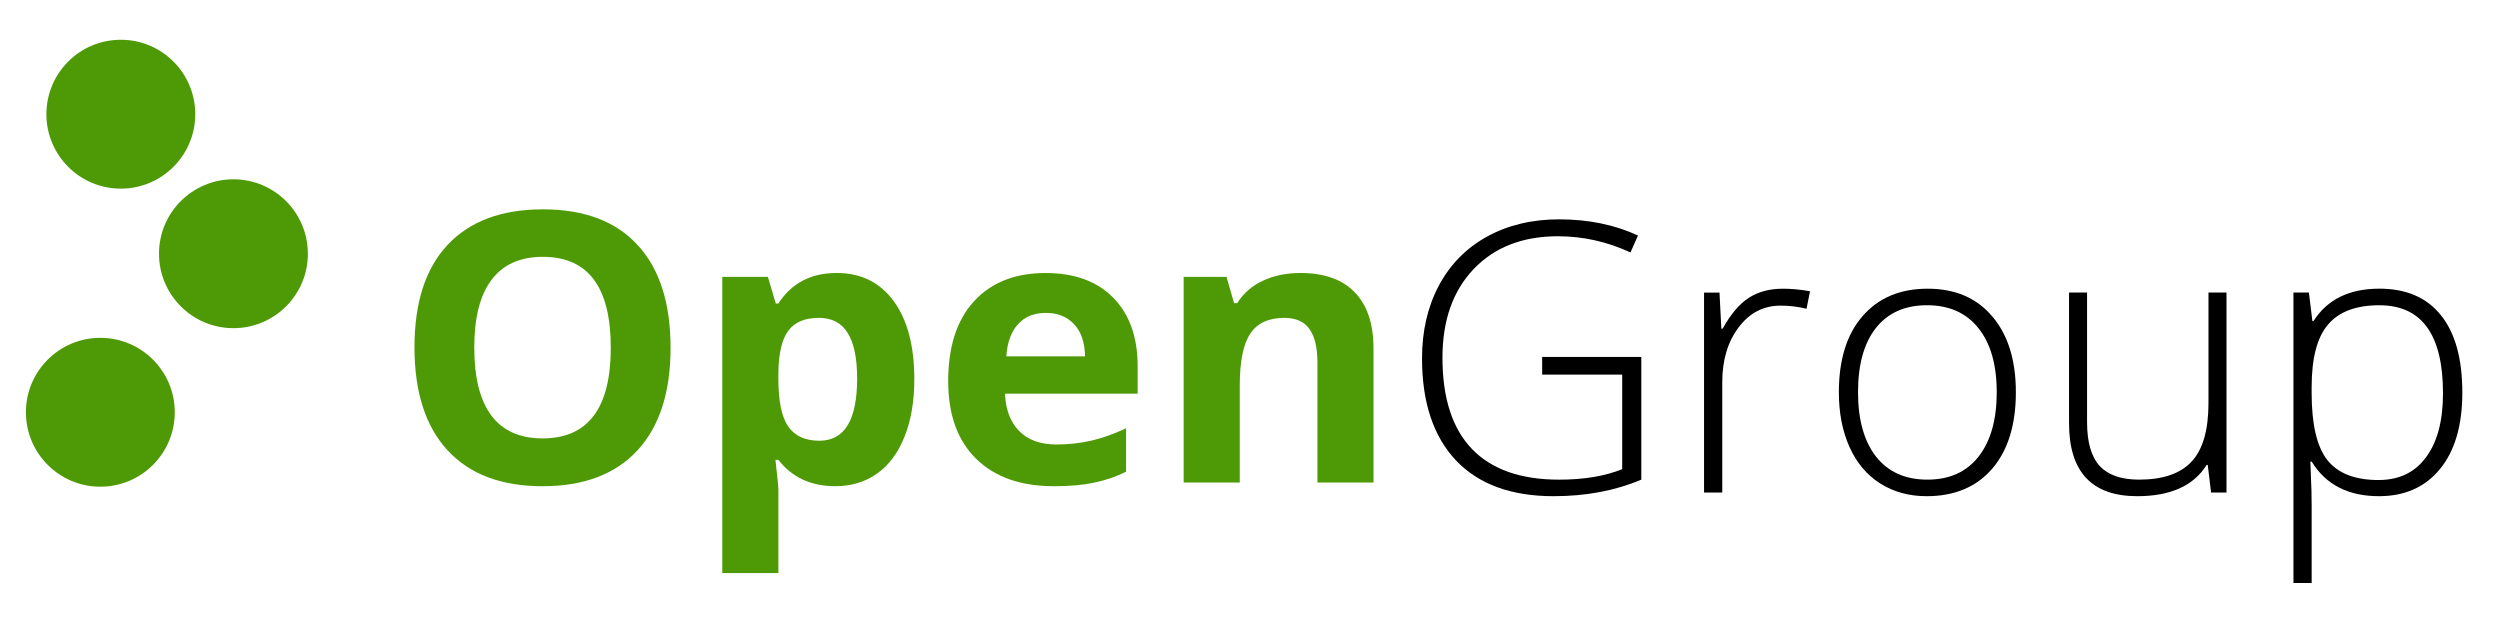
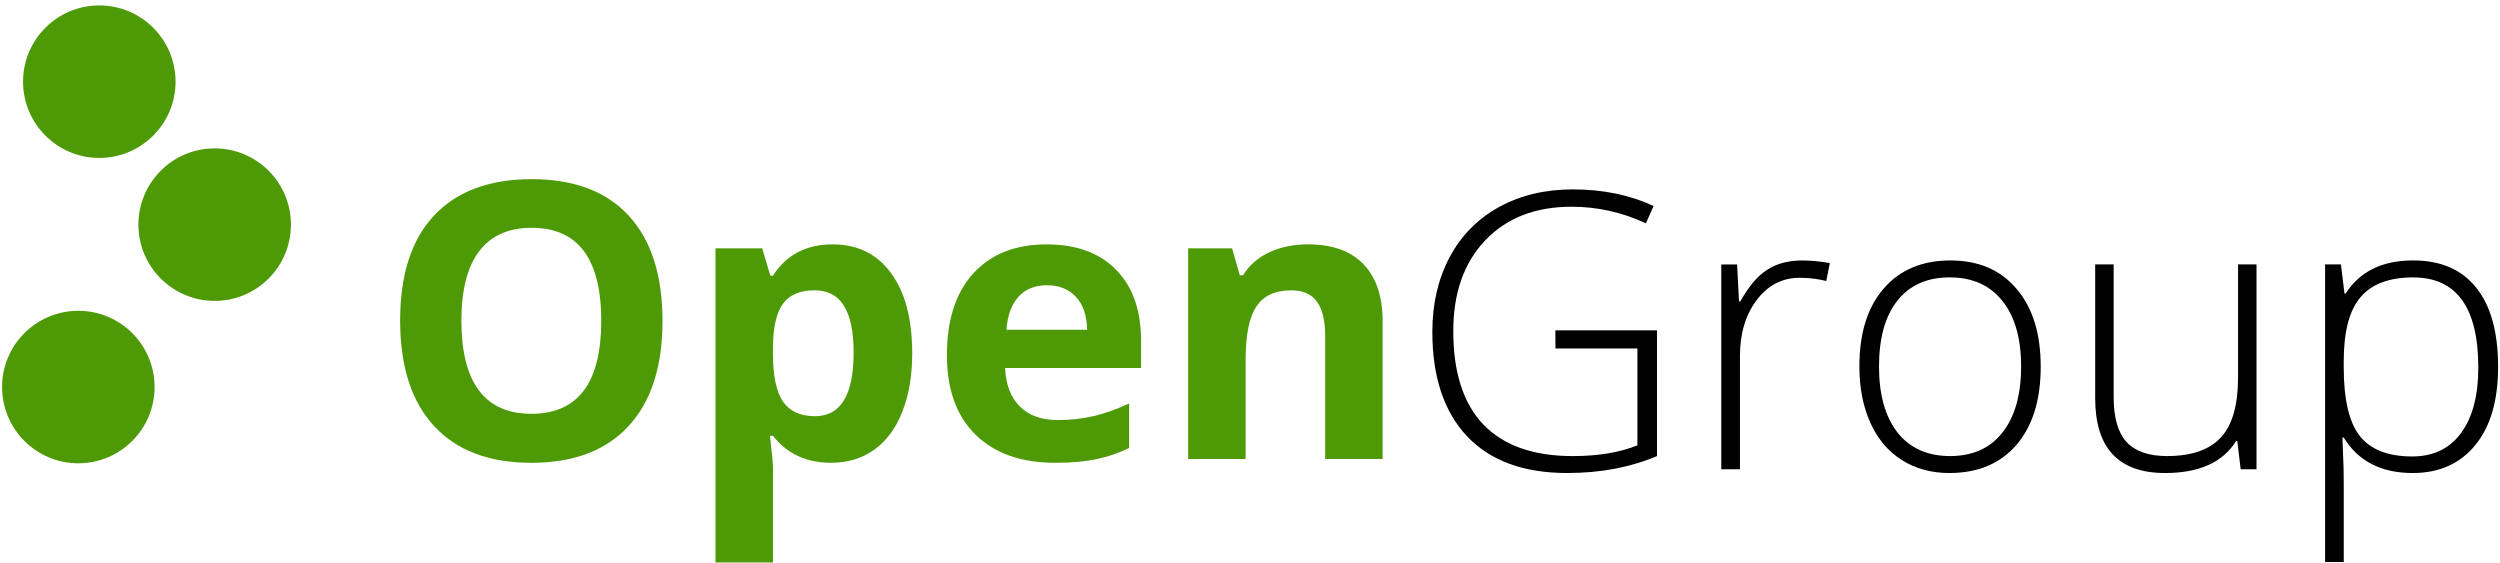
- <svg xmlns="http://www.w3.org/2000/svg" id="svg1274" version="1.1" viewBox="0 0 105.833 26.458" height="100" width="400">
+ <svg xmlns="http://www.w3.org/2000/svg" id="svg1274" version="1.1" viewBox="0 0 105.833 23.813" height="90" width="400">
  <defs id="defs1268" />
-   <g transform="translate(0,-270.5417)" id="layer1">
-     <path d="m 28.388,285.26 q 0,2.827 -1.402,4.346 -1.402,1.519 -4.019,1.519 -2.617,0 -4.019,-1.519 -1.402,-1.519 -1.402,-4.361 0,-2.843 1.402,-4.338 1.41,-1.503 4.034,-1.503 2.624,0 4.011,1.511 1.394,1.511 1.394,4.346 z m -8.31,0 q 0,1.908 0.724,2.874 0.724,0.966 2.165,0.966 2.889,0 2.889,-3.839 0,-3.847 -2.874,-3.847 -1.441,0 -2.173,0.973 -0.732,0.966 -0.732,2.874 z" style="font-style:normal;font-variant:normal;font-weight:bold;font-stretch:normal;font-size:15.949px;line-height:1.25;font-family:'Open Sans';-inkscape-font-specification:'Open Sans Bold';letter-spacing:0px;word-spacing:0px;fill:#4e9a06;fill-opacity:1;stroke:none;stroke-width:0.092px;stroke-linecap:butt;stroke-linejoin:miter;stroke-opacity:1" id="path22" />
-     <path d="m 35.358,291.124 q -1.534,0 -2.406,-1.114 h -0.125 q 0.125,1.09 0.125,1.262 v 3.528 H 30.576 V 282.262 h 1.931 l 0.335,1.129 h 0.109 q 0.833,-1.293 2.469,-1.293 1.542,0 2.414,1.192 0.872,1.192 0.872,3.31 0,1.394 -0.413,2.422 -0.405,1.028 -1.16,1.565 -0.755,0.537 -1.776,0.537 z m -0.701,-7.126 q -0.88,0 -1.285,0.545 -0.405,0.537 -0.421,1.783 v 0.257 q 0,1.402 0.413,2.009 0.421,0.607 1.324,0.607 1.597,0 1.597,-2.632 0,-1.285 -0.397,-1.924 -0.389,-0.646 -1.23,-0.646 z" style="font-style:normal;font-variant:normal;font-weight:bold;font-stretch:normal;font-size:15.949px;line-height:1.25;font-family:'Open Sans';-inkscape-font-specification:'Open Sans Bold';letter-spacing:0px;word-spacing:0px;fill:#4e9a06;fill-opacity:1;stroke:none;stroke-width:0.092px;stroke-linecap:butt;stroke-linejoin:miter;stroke-opacity:1" id="path24" />
-     <path d="m 44.275,283.788 q -0.755,0 -1.184,0.483 -0.428,0.475 -0.491,1.355 h 3.333 q -0.016,-0.88 -0.459,-1.355 -0.444,-0.483 -1.199,-0.483 z m 0.335,7.336 q -2.103,0 -3.286,-1.16 -1.184,-1.16 -1.184,-3.286 0,-2.188 1.09,-3.38 1.098,-1.199 3.029,-1.199 1.846,0 2.874,1.051 1.028,1.051 1.028,2.905 v 1.153 h -5.615 q 0.039,1.012 0.6,1.581 0.561,0.569 1.573,0.569 0.787,0 1.487,-0.164 0.701,-0.164 1.464,-0.522 v 1.838 q -0.623,0.312 -1.332,0.459 -0.709,0.156 -1.729,0.156 z" style="font-style:normal;font-variant:normal;font-weight:bold;font-stretch:normal;font-size:15.949px;line-height:1.25;font-family:'Open Sans';-inkscape-font-specification:'Open Sans Bold';letter-spacing:0px;word-spacing:0px;fill:#4e9a06;fill-opacity:1;stroke:none;stroke-width:0.092px;stroke-linecap:butt;stroke-linejoin:miter;stroke-opacity:1" id="path26" />
-     <path d="m 58.145,290.968 h -2.375 v -5.085 q 0,-0.942 -0.335,-1.41 -0.335,-0.475 -1.067,-0.475 -0.997,0 -1.441,0.67 -0.444,0.662 -0.444,2.204 v 4.096 h -2.375 v -8.707 h 1.815 l 0.319,1.114 h 0.132 q 0.397,-0.631 1.09,-0.95 0.701,-0.327 1.589,-0.327 1.519,0 2.305,0.826 0.787,0.818 0.787,2.368 z" style="font-style:normal;font-variant:normal;font-weight:bold;font-stretch:normal;font-size:15.949px;line-height:1.25;font-family:'Open Sans';-inkscape-font-specification:'Open Sans Bold';letter-spacing:0px;word-spacing:0px;fill:#4e9a06;fill-opacity:1;stroke:none;stroke-width:0.092px;stroke-linecap:butt;stroke-linejoin:miter;stroke-opacity:1" id="path28" />
-     <path d="m 65.284,285.652 h 4.198 v 5.194 q -1.651,0.701 -3.715,0.701 -2.695,0 -4.135,-1.519 -1.433,-1.526 -1.433,-4.314 0,-1.737 0.709,-3.076 0.716,-1.347 2.04,-2.079 1.332,-0.732 3.053,-0.732 1.861,0 3.341,0.685 l -0.319,0.716 q -1.48,-0.685 -3.068,-0.685 -2.251,0 -3.575,1.394 -1.316,1.386 -1.316,3.746 0,2.57 1.254,3.871 1.254,1.293 3.684,1.293 1.573,0 2.671,-0.444 v -4.003 h -3.388 z" style="font-style:normal;font-variant:normal;font-weight:300;font-stretch:normal;font-size:15.949px;line-height:1.25;font-family:'Open Sans';-inkscape-font-specification:'Open Sans Light';letter-spacing:0px;word-spacing:0px;fill:#000000;fill-opacity:1;stroke:none;stroke-width:0.092px;stroke-linecap:butt;stroke-linejoin:miter;stroke-opacity:1" id="path31" />
-     <path d="m 75.471,282.763 q 0.537,0 1.153,0.109 l -0.148,0.74 q -0.53,-0.132 -1.098,-0.132 -1.083,0 -1.776,0.919 -0.693,0.919 -0.693,2.321 v 4.673 h -0.771 v -8.465 h 0.654 l 0.078,1.526 h 0.055 q 0.522,-0.935 1.114,-1.308 0.592,-0.382 1.433,-0.382 z" style="font-style:normal;font-variant:normal;font-weight:300;font-stretch:normal;font-size:15.949px;line-height:1.25;font-family:'Open Sans';-inkscape-font-specification:'Open Sans Light';letter-spacing:0px;word-spacing:0px;fill:#000000;fill-opacity:1;stroke:none;stroke-width:0.092px;stroke-linecap:butt;stroke-linejoin:miter;stroke-opacity:1" id="path33" />
-     <path d="m 85.338,287.147 q 0,2.072 -1.005,3.24 -1.005,1.16 -2.772,1.16 -1.114,0 -1.963,-0.537 -0.849,-0.537 -1.301,-1.542 -0.452,-1.005 -0.452,-2.321 0,-2.072 1.005,-3.224 1.005,-1.16 2.757,-1.16 1.744,0 2.734,1.176 0.997,1.168 0.997,3.209 z m -6.682,0 q 0,1.744 0.763,2.726 0.771,0.973 2.173,0.973 1.402,0 2.165,-0.973 0.771,-0.981 0.771,-2.726 0,-1.752 -0.779,-2.718 -0.771,-0.966 -2.173,-0.966 -1.402,0 -2.165,0.966 -0.755,0.958 -0.755,2.718 z" style="font-style:normal;font-variant:normal;font-weight:300;font-stretch:normal;font-size:15.949px;line-height:1.25;font-family:'Open Sans';-inkscape-font-specification:'Open Sans Light';letter-spacing:0px;word-spacing:0px;fill:#000000;fill-opacity:1;stroke:none;stroke-width:0.092px;stroke-linecap:butt;stroke-linejoin:miter;stroke-opacity:1" id="path35" />
-     <path d="m 88.352,282.926 v 5.483 q 0,1.277 0.537,1.861 0.537,0.576 1.667,0.576 1.511,0 2.22,-0.763 0.716,-0.763 0.716,-2.484 v -4.673 h 0.763 v 8.465 h -0.654 l -0.14,-1.168 h -0.047 q -0.826,1.324 -2.936,1.324 -2.889,0 -2.889,-3.092 v -5.529 z" style="font-style:normal;font-variant:normal;font-weight:300;font-stretch:normal;font-size:15.949px;line-height:1.25;font-family:'Open Sans';-inkscape-font-specification:'Open Sans Light';letter-spacing:0px;word-spacing:0px;fill:#000000;fill-opacity:1;stroke:none;stroke-width:0.092px;stroke-linecap:butt;stroke-linejoin:miter;stroke-opacity:1" id="path37" />
-     <path d="m 100.711,291.547 q -1.955,0 -2.85,-1.464 h -0.055 l 0.023,0.654 q 0.031,0.576 0.031,1.262 v 3.224 h -0.771 v -12.297 h 0.654 l 0.148,1.207 h 0.047 q 0.872,-1.371 2.788,-1.371 1.713,0 2.609,1.129 0.903,1.121 0.903,3.271 0,2.087 -0.95,3.24 -0.942,1.145 -2.578,1.145 z m -0.016,-0.685 q 1.301,0 2.009,-0.966 0.716,-0.966 0.716,-2.702 0,-3.73 -2.695,-3.73 -1.48,0 -2.173,0.818 -0.693,0.81 -0.693,2.648 v 0.249 q 0,1.986 0.662,2.835 0.67,0.849 2.173,0.849 z" style="font-style:normal;font-variant:normal;font-weight:300;font-stretch:normal;font-size:15.949px;line-height:1.25;font-family:'Open Sans';-inkscape-font-specification:'Open Sans Light';letter-spacing:0px;word-spacing:0px;fill:#000000;fill-opacity:1;stroke:none;stroke-width:0.092px;stroke-linecap:butt;stroke-linejoin:miter;stroke-opacity:1" id="path39" />
-     <circle style="fill:#4e9a06;fill-opacity:1;stroke-width:0.057" id="circle3894" cx="5.115" cy="275.376" r="3.151" />
-     <circle r="3.151" cy="287.994" cx="4.248" id="circle3896" style="fill:#4e9a06;fill-opacity:1;stroke-width:0.057" />
-     <circle style="fill:#4e9a06;fill-opacity:1;stroke-width:0.057" id="circle3898" cx="9.882" cy="281.283" r="3.151" />
+   <g transform="matrix(1.024496,0,0,1.024496,-1.037494,-278.6637)" id="layer1" style="stroke-width:0.976">
+     <path d="m 28.388,285.26 q 0,2.827 -1.402,4.346 -1.402,1.519 -4.019,1.519 -2.617,0 -4.019,-1.519 -1.402,-1.519 -1.402,-4.361 0,-2.843 1.402,-4.338 1.41,-1.503 4.034,-1.503 2.624,0 4.011,1.511 1.394,1.511 1.394,4.346 z m -8.31,0 q 0,1.908 0.724,2.874 0.724,0.966 2.165,0.966 2.889,0 2.889,-3.839 0,-3.847 -2.874,-3.847 -1.441,0 -2.173,0.973 -0.732,0.966 -0.732,2.874 z" style="font-style:normal;font-variant:normal;font-weight:bold;font-stretch:normal;font-size:15.949px;line-height:1.25;font-family:'Open Sans';-inkscape-font-specification:'Open Sans Bold';letter-spacing:0px;word-spacing:0px;fill:#4e9a06;fill-opacity:1;stroke:none;stroke-width:0.09px;stroke-linecap:butt;stroke-linejoin:miter;stroke-opacity:1" id="path22" />
+     <path d="m 35.358,291.124 c -1.023,0 -1.825,-0.371 -2.406,-1.114 h -0.125 c 0.083,0.727 0.125,1.147 0.125,1.262 v 3.97 H 30.576 V 282.262 h 1.931 l 0.335,1.129 h 0.109 c 0.556,-0.862 1.378,-1.293 2.469,-1.293 1.028,0 1.833,0.397 2.414,1.192 0.581,0.794 0.872,1.898 0.872,3.31 0,0.929 -0.138,1.737 -0.413,2.422 -0.27,0.685 -0.657,1.207 -1.16,1.565 -0.504,0.358 -1.095,0.537 -1.776,0.537 z m -0.701,-7.126 c -0.587,0 -1.015,0.182 -1.285,0.545 -0.27,0.358 -0.41,0.953 -0.421,1.783 v 0.257 c 0,0.935 0.138,1.604 0.413,2.009 0.28,0.405 0.722,0.607 1.324,0.607 1.064,0 1.597,-0.877 1.597,-2.632 0,-0.857 -0.132,-1.498 -0.397,-1.924 -0.26,-0.431 -0.67,-0.646 -1.23,-0.646 z" style="font-style:normal;font-variant:normal;font-weight:bold;font-stretch:normal;font-size:15.949px;line-height:1.25;font-family:'Open Sans';-inkscape-font-specification:'Open Sans Bold';letter-spacing:0px;word-spacing:0px;fill:#4e9a06;fill-opacity:1;stroke:none;stroke-width:0.09px;stroke-linecap:butt;stroke-linejoin:miter;stroke-opacity:1" id="path24" />
+     <path d="m 44.275,283.788 q -0.755,0 -1.184,0.483 -0.428,0.475 -0.491,1.355 h 3.333 q -0.016,-0.88 -0.459,-1.355 -0.444,-0.483 -1.199,-0.483 z m 0.335,7.336 q -2.103,0 -3.286,-1.16 -1.184,-1.16 -1.184,-3.286 0,-2.188 1.09,-3.38 1.098,-1.199 3.029,-1.199 1.846,0 2.874,1.051 1.028,1.051 1.028,2.905 v 1.153 h -5.615 q 0.039,1.012 0.6,1.581 0.561,0.569 1.573,0.569 0.787,0 1.487,-0.164 0.701,-0.164 1.464,-0.522 v 1.838 q -0.623,0.312 -1.332,0.459 -0.709,0.156 -1.729,0.156 z" style="font-style:normal;font-variant:normal;font-weight:bold;font-stretch:normal;font-size:15.949px;line-height:1.25;font-family:'Open Sans';-inkscape-font-specification:'Open Sans Bold';letter-spacing:0px;word-spacing:0px;fill:#4e9a06;fill-opacity:1;stroke:none;stroke-width:0.09px;stroke-linecap:butt;stroke-linejoin:miter;stroke-opacity:1" id="path26" />
+     <path d="m 58.145,290.968 h -2.375 v -5.085 q 0,-0.942 -0.335,-1.41 -0.335,-0.475 -1.067,-0.475 -0.997,0 -1.441,0.67 -0.444,0.662 -0.444,2.204 v 4.096 h -2.375 v -8.707 h 1.815 l 0.319,1.114 h 0.132 q 0.397,-0.631 1.09,-0.95 0.701,-0.327 1.589,-0.327 1.519,0 2.305,0.826 0.787,0.818 0.787,2.368 z" style="font-style:normal;font-variant:normal;font-weight:bold;font-stretch:normal;font-size:15.949px;line-height:1.25;font-family:'Open Sans';-inkscape-font-specification:'Open Sans Bold';letter-spacing:0px;word-spacing:0px;fill:#4e9a06;fill-opacity:1;stroke:none;stroke-width:0.09px;stroke-linecap:butt;stroke-linejoin:miter;stroke-opacity:1" id="path28" />
+     <path d="m 65.284,285.652 h 4.198 v 5.194 q -1.651,0.701 -3.715,0.701 -2.695,0 -4.135,-1.519 -1.433,-1.526 -1.433,-4.314 0,-1.737 0.709,-3.076 0.716,-1.347 2.04,-2.079 1.332,-0.732 3.053,-0.732 1.861,0 3.341,0.685 l -0.319,0.716 q -1.48,-0.685 -3.068,-0.685 -2.251,0 -3.575,1.394 -1.316,1.386 -1.316,3.746 0,2.57 1.254,3.871 1.254,1.293 3.684,1.293 1.573,0 2.671,-0.444 v -4.003 h -3.388 z" style="font-style:normal;font-variant:normal;font-weight:300;font-stretch:normal;font-size:15.949px;line-height:1.25;font-family:'Open Sans';-inkscape-font-specification:'Open Sans Light';letter-spacing:0px;word-spacing:0px;fill:#000000;fill-opacity:1;stroke:none;stroke-width:0.09px;stroke-linecap:butt;stroke-linejoin:miter;stroke-opacity:1" id="path31" />
+     <path d="m 75.471,282.763 q 0.537,0 1.153,0.109 l -0.148,0.74 q -0.53,-0.132 -1.098,-0.132 -1.083,0 -1.776,0.919 -0.693,0.919 -0.693,2.321 v 4.673 h -0.771 v -8.465 h 0.654 l 0.078,1.526 h 0.055 q 0.522,-0.935 1.114,-1.308 0.592,-0.382 1.433,-0.382 z" style="font-style:normal;font-variant:normal;font-weight:300;font-stretch:normal;font-size:15.949px;line-height:1.25;font-family:'Open Sans';-inkscape-font-specification:'Open Sans Light';letter-spacing:0px;word-spacing:0px;fill:#000000;fill-opacity:1;stroke:none;stroke-width:0.09px;stroke-linecap:butt;stroke-linejoin:miter;stroke-opacity:1" id="path33" />
+     <path d="m 85.338,287.147 q 0,2.072 -1.005,3.24 -1.005,1.16 -2.772,1.16 -1.114,0 -1.963,-0.537 -0.849,-0.537 -1.301,-1.542 -0.452,-1.005 -0.452,-2.321 0,-2.072 1.005,-3.224 1.005,-1.16 2.757,-1.16 1.744,0 2.734,1.176 0.997,1.168 0.997,3.209 z m -6.682,0 q 0,1.744 0.763,2.726 0.771,0.973 2.173,0.973 1.402,0 2.165,-0.973 0.771,-0.981 0.771,-2.726 0,-1.752 -0.779,-2.718 -0.771,-0.966 -2.173,-0.966 -1.402,0 -2.165,0.966 -0.755,0.958 -0.755,2.718 z" style="font-style:normal;font-variant:normal;font-weight:300;font-stretch:normal;font-size:15.949px;line-height:1.25;font-family:'Open Sans';-inkscape-font-specification:'Open Sans Light';letter-spacing:0px;word-spacing:0px;fill:#000000;fill-opacity:1;stroke:none;stroke-width:0.09px;stroke-linecap:butt;stroke-linejoin:miter;stroke-opacity:1" id="path35" />
+     <path d="m 88.352,282.926 v 5.483 q 0,1.277 0.537,1.861 0.537,0.576 1.667,0.576 1.511,0 2.22,-0.763 0.716,-0.763 0.716,-2.484 v -4.673 h 0.763 v 8.465 h -0.654 l -0.14,-1.168 h -0.047 q -0.826,1.324 -2.936,1.324 -2.889,0 -2.889,-3.092 v -5.529 z" style="font-style:normal;font-variant:normal;font-weight:300;font-stretch:normal;font-size:15.949px;line-height:1.25;font-family:'Open Sans';-inkscape-font-specification:'Open Sans Light';letter-spacing:0px;word-spacing:0px;fill:#000000;fill-opacity:1;stroke:none;stroke-width:0.09px;stroke-linecap:butt;stroke-linejoin:miter;stroke-opacity:1" id="path37" />
+     <path d="m 100.711,291.547 q -1.955,0 -2.85,-1.464 h -0.055 l 0.023,0.654 q 0.031,0.576 0.031,1.262 v 3.224 h -0.771 v -12.297 h 0.654 l 0.148,1.207 h 0.047 q 0.872,-1.371 2.788,-1.371 1.713,0 2.609,1.129 0.903,1.121 0.903,3.271 0,2.087 -0.95,3.24 -0.942,1.145 -2.578,1.145 z m -0.016,-0.685 q 1.301,0 2.009,-0.966 0.716,-0.966 0.716,-2.702 0,-3.73 -2.695,-3.73 -1.48,0 -2.173,0.818 -0.693,0.81 -0.693,2.648 v 0.249 q 0,1.986 0.662,2.835 0.67,0.849 2.173,0.849 z" style="font-style:normal;font-variant:normal;font-weight:300;font-stretch:normal;font-size:15.949px;line-height:1.25;font-family:'Open Sans';-inkscape-font-specification:'Open Sans Light';letter-spacing:0px;word-spacing:0px;fill:#000000;fill-opacity:1;stroke:none;stroke-width:0.09px;stroke-linecap:butt;stroke-linejoin:miter;stroke-opacity:1" id="path39" />
+     <circle style="fill:#4e9a06;fill-opacity:1;stroke-width:0.056" id="circle3894" cx="5.115" cy="275.376" r="3.151" />
+     <circle r="3.151" cy="287.994" cx="4.248" id="circle3896" style="fill:#4e9a06;fill-opacity:1;stroke-width:0.056" />
+     <circle style="fill:#4e9a06;fill-opacity:1;stroke-width:0.056" id="circle3898" cx="9.882" cy="281.283" r="3.151" />
  </g>
</svg>
